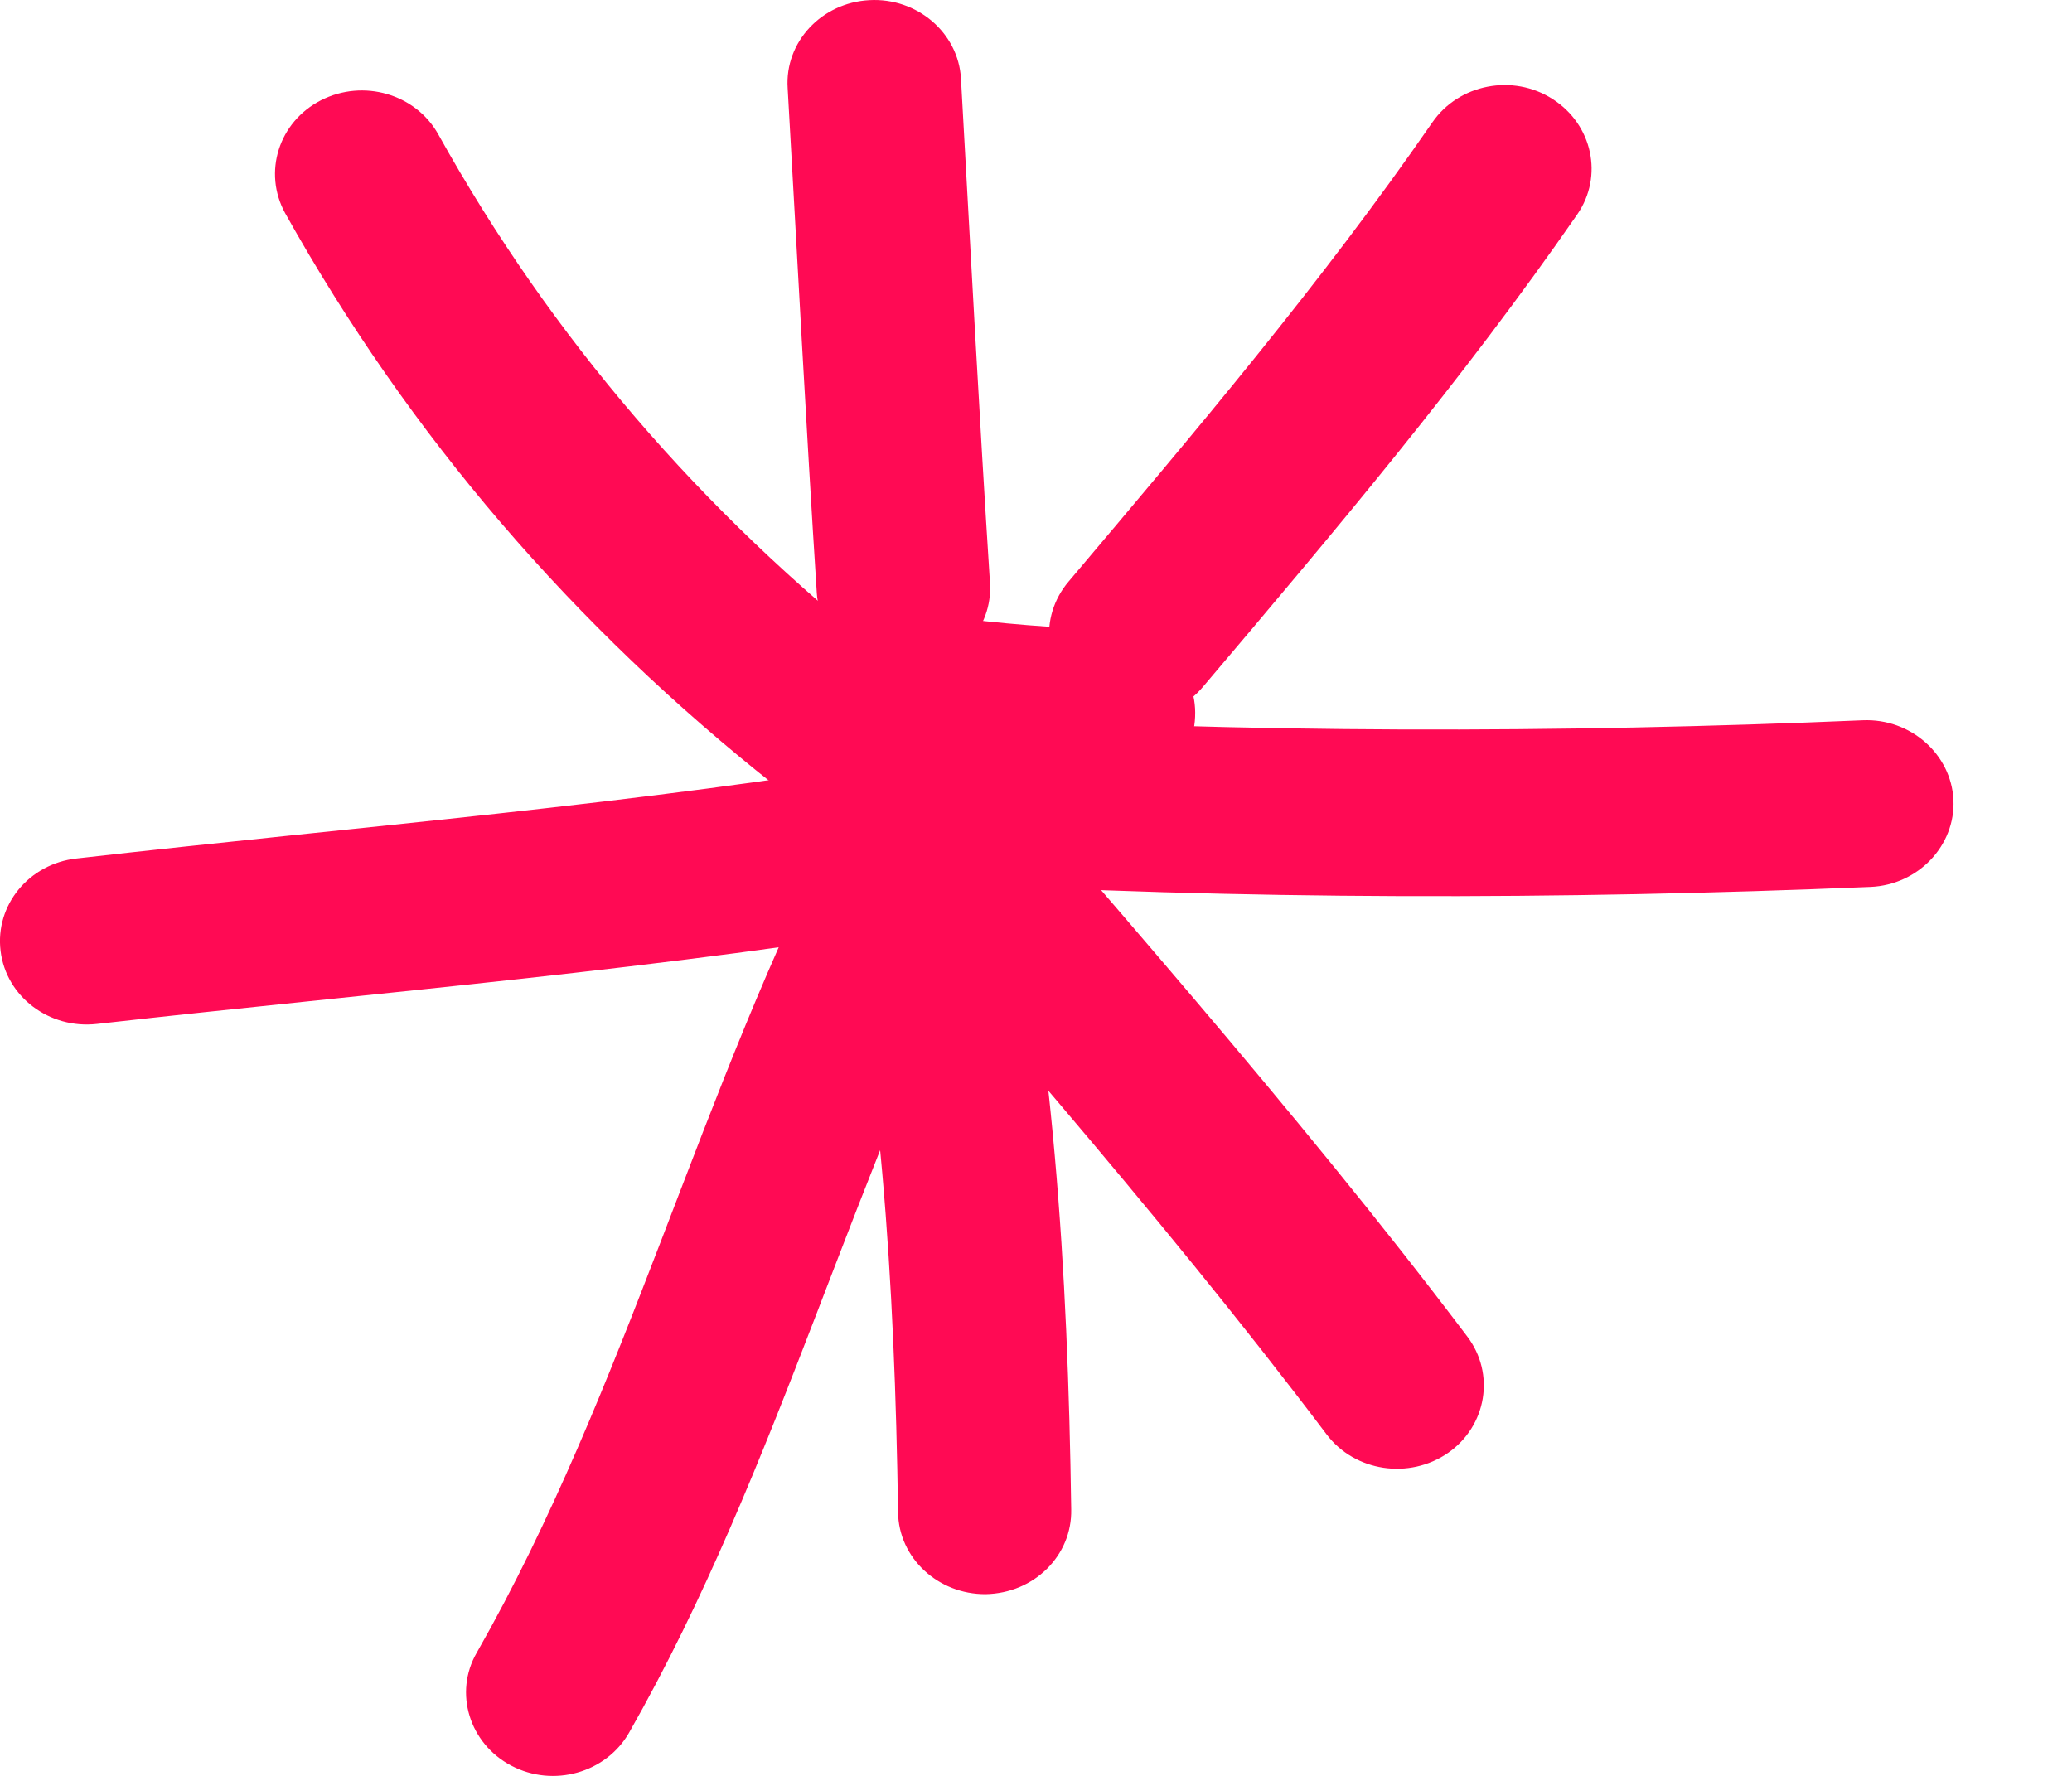
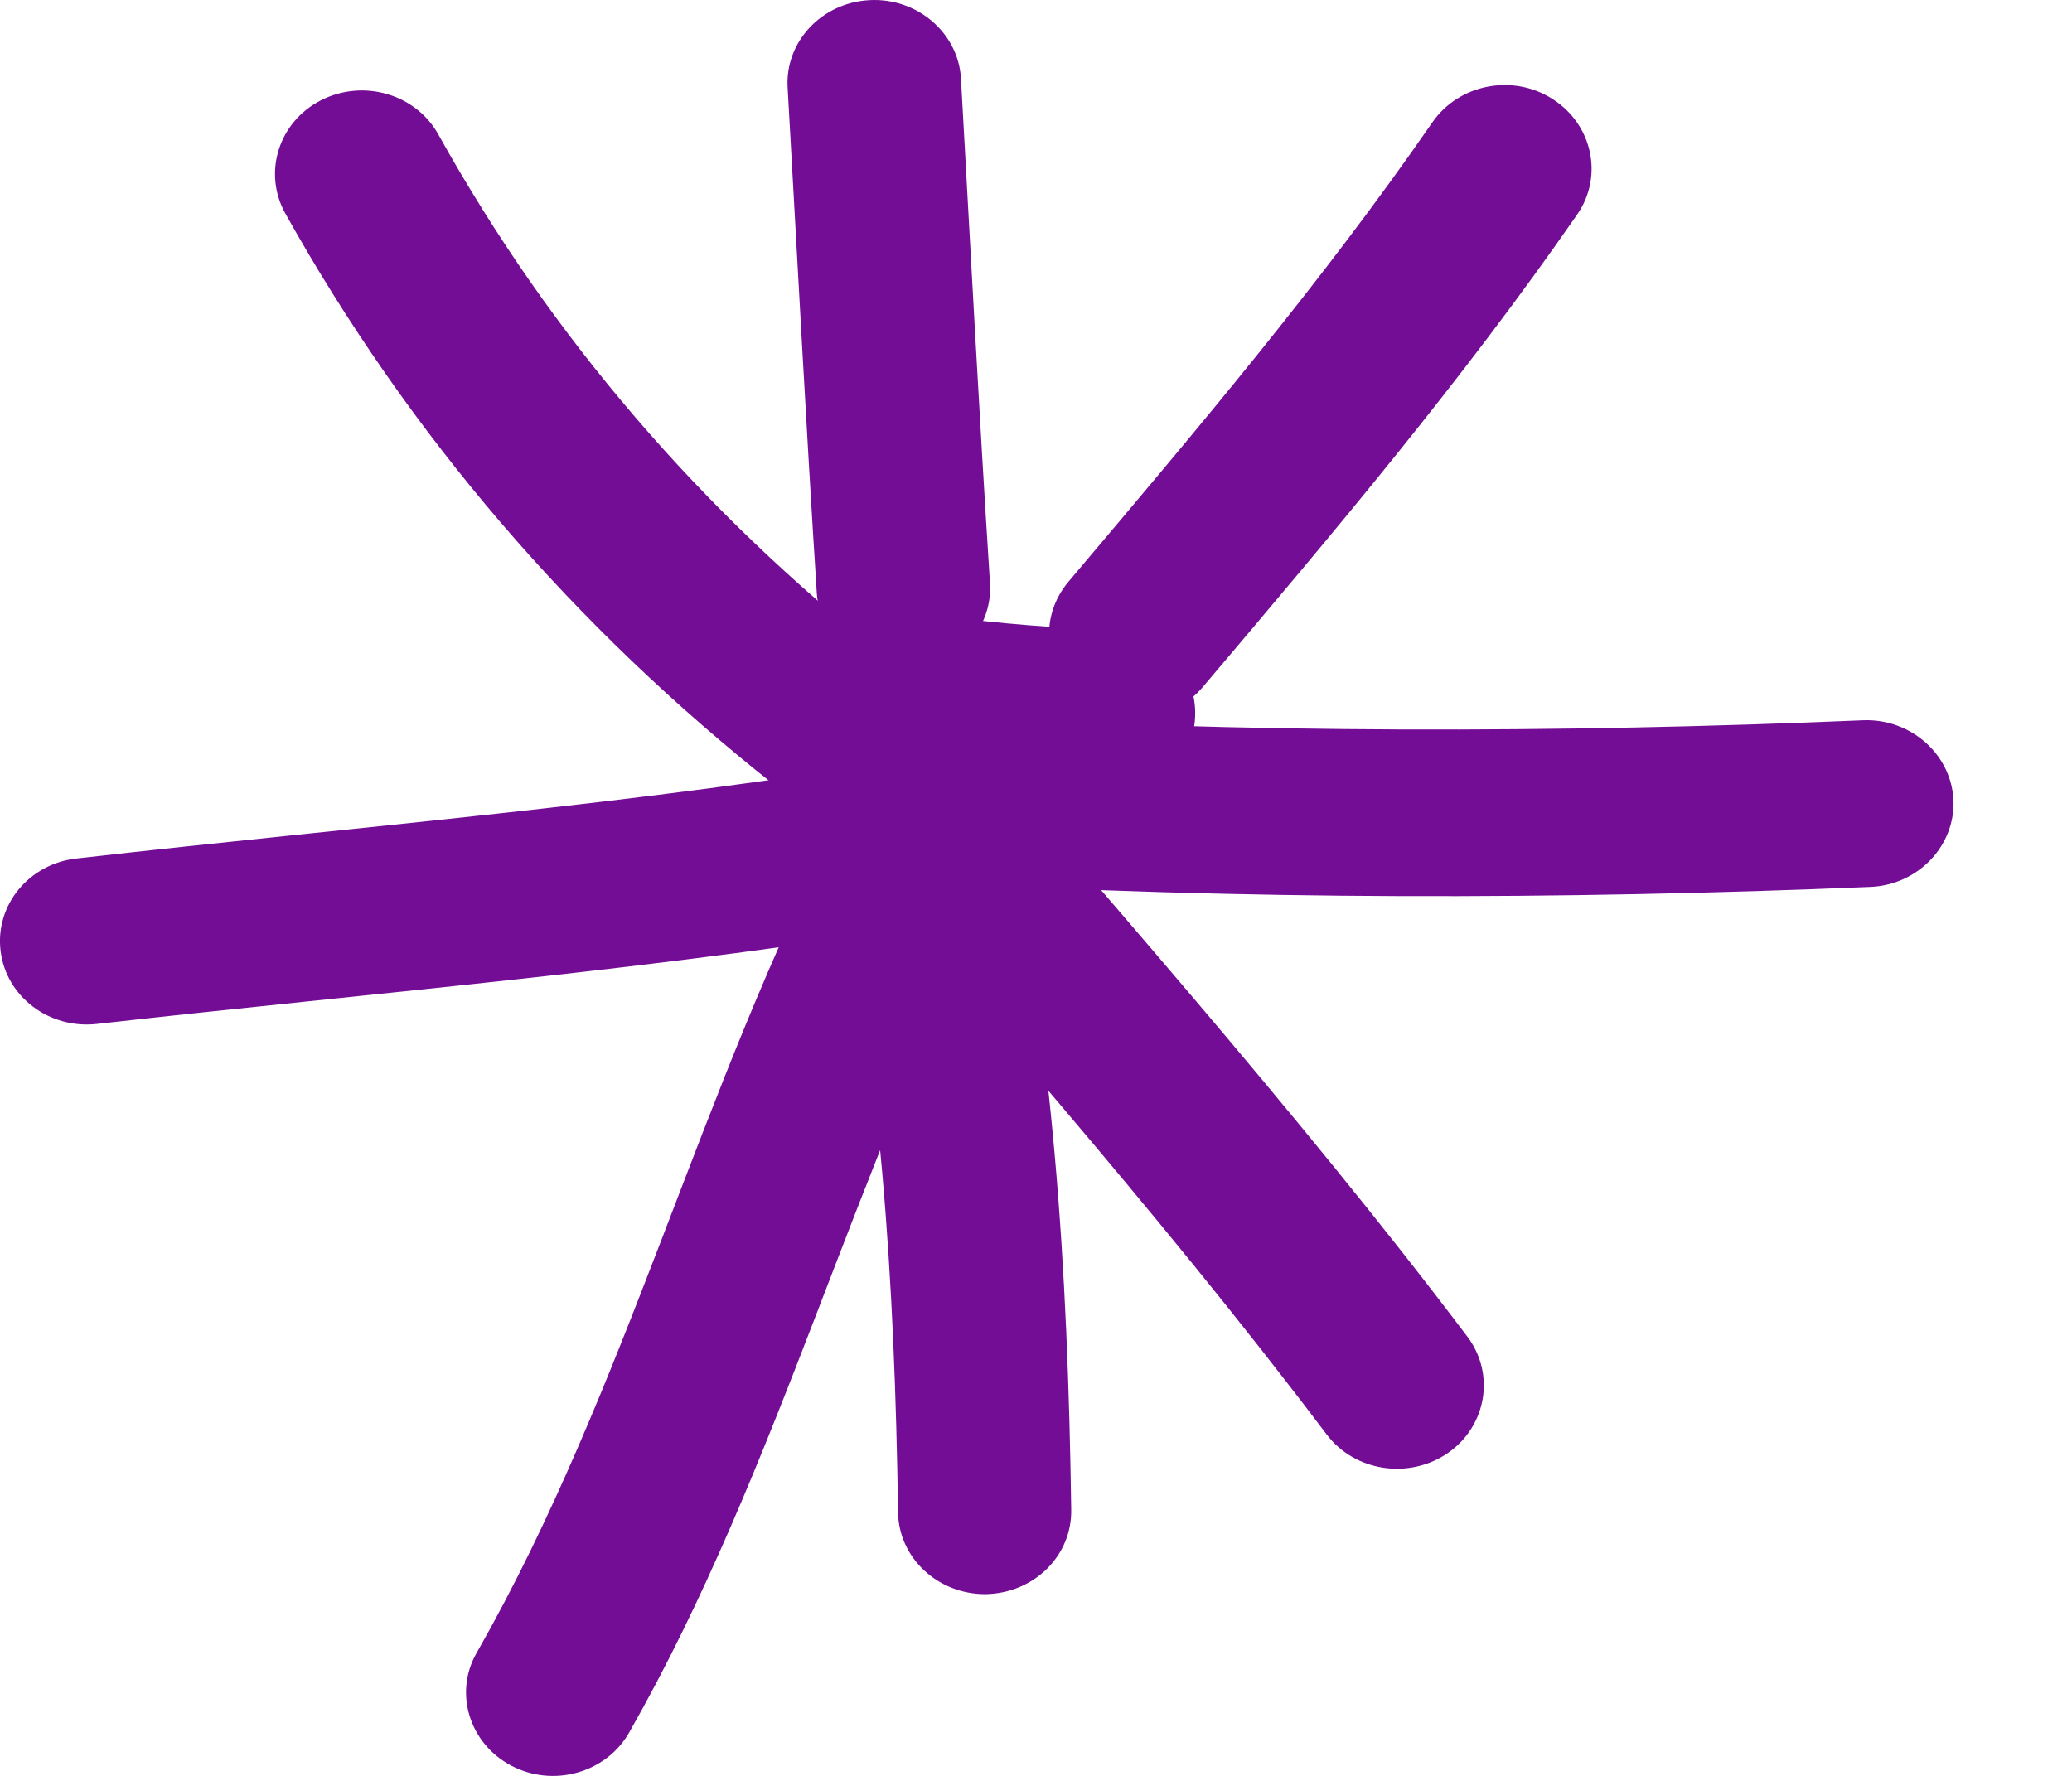
<svg xmlns="http://www.w3.org/2000/svg" width="14" height="12" viewBox="0 0 14 12" fill="none">
-   <path fill-rule="evenodd" clip-rule="evenodd" d="M5.992 4.446C4.74 3.457 3.725 2.28 2.962 0.909C2.81 0.635 2.455 0.531 2.168 0.678C1.883 0.824 1.775 1.165 1.927 1.441C2.766 2.942 3.874 4.232 5.247 5.316C5.496 5.513 5.869 5.479 6.074 5.24C6.279 4.998 6.241 4.643 5.992 4.446Z" fill="#FF0A54" />
-   <path fill-rule="evenodd" clip-rule="evenodd" d="M5.322 0.595C5.387 1.733 5.446 2.87 5.519 4.008C5.54 4.318 5.818 4.554 6.141 4.535C6.463 4.515 6.71 4.247 6.689 3.938C6.616 2.803 6.557 1.668 6.493 0.53C6.475 0.221 6.196 -0.017 5.874 0.001C5.551 0.018 5.302 0.284 5.322 0.595Z" fill="#FF0A54" />
-   <path fill-rule="evenodd" clip-rule="evenodd" d="M9.678 0.827C8.927 1.914 8.076 2.916 7.22 3.93C7.015 4.172 7.053 4.527 7.305 4.721C7.557 4.919 7.927 4.882 8.129 4.64C9.009 3.601 9.883 2.567 10.657 1.449C10.836 1.19 10.76 0.841 10.49 0.669C10.223 0.497 9.857 0.567 9.678 0.827Z" fill="#FF0A54" />
-   <path fill-rule="evenodd" clip-rule="evenodd" d="M12.586 4.867C10.55 4.954 8.389 4.957 6.353 4.833C6.031 4.816 5.752 5.05 5.732 5.362C5.711 5.672 5.957 5.94 6.28 5.959C8.357 6.083 10.562 6.08 12.639 5.993C12.961 5.979 13.213 5.714 13.199 5.405C13.184 5.095 12.908 4.853 12.586 4.867Z" fill="#FF0A54" />
-   <path fill-rule="evenodd" clip-rule="evenodd" d="M5.245 5.227C6.5 6.702 7.799 8.15 8.964 9.693C9.154 9.944 9.521 10 9.785 9.817C10.046 9.634 10.104 9.282 9.914 9.031C8.735 7.471 7.421 6.007 6.151 4.514C5.946 4.275 5.576 4.238 5.327 4.435C5.075 4.632 5.039 4.987 5.245 5.227Z" fill="#FF0A54" />
-   <path fill-rule="evenodd" clip-rule="evenodd" d="M5.625 5.652C5.954 7.189 6.045 8.66 6.068 10.217C6.071 10.527 6.338 10.774 6.66 10.772C6.986 10.766 7.244 10.513 7.238 10.2C7.215 8.569 7.118 7.035 6.775 5.424C6.707 5.12 6.399 4.922 6.08 4.987C5.763 5.049 5.558 5.348 5.625 5.652Z" fill="#FF0A54" />
-   <path fill-rule="evenodd" clip-rule="evenodd" d="M5.678 5.53C4.728 7.355 4.238 9.383 3.221 11.168C3.065 11.438 3.171 11.782 3.455 11.931C3.74 12.081 4.095 11.979 4.25 11.709C5.274 9.912 5.769 7.873 6.728 6.034C6.872 5.755 6.755 5.417 6.467 5.277C6.177 5.139 5.825 5.251 5.678 5.53Z" fill="#FF0A54" />
-   <path fill-rule="evenodd" clip-rule="evenodd" d="M6.201 5.116C4.31 5.437 2.421 5.584 0.517 5.801C0.195 5.837 -0.034 6.116 0.004 6.426C0.042 6.736 0.333 6.955 0.655 6.919C2.579 6.702 4.491 6.55 6.407 6.226C6.723 6.169 6.937 5.877 6.882 5.572C6.823 5.265 6.521 5.06 6.201 5.116Z" fill="#FF0A54" />
-   <path fill-rule="evenodd" clip-rule="evenodd" d="M7.518 4.258C7.128 4.242 6.758 4.216 6.377 4.163C6.054 4.118 5.758 4.332 5.711 4.639C5.664 4.946 5.887 5.233 6.207 5.278C6.629 5.337 7.037 5.365 7.465 5.382C7.788 5.396 8.063 5.157 8.075 4.844C8.09 4.534 7.841 4.273 7.518 4.258Z" fill="#FF0A54" />
+   <path fill-rule="evenodd" clip-rule="evenodd" d="M5.992 4.446C4.74 3.457 3.725 2.28 2.962 0.909C2.81 0.635 2.455 0.531 2.168 0.678C1.883 0.824 1.775 1.165 1.927 1.441C2.766 2.942 3.874 4.232 5.247 5.316C5.496 5.513 5.869 5.479 6.074 5.24C6.279 4.998 6.241 4.643 5.992 4.446Z" fill="#740D96" />
+   <path fill-rule="evenodd" clip-rule="evenodd" d="M5.322 0.595C5.387 1.733 5.446 2.87 5.519 4.008C5.54 4.318 5.818 4.554 6.141 4.535C6.463 4.515 6.71 4.247 6.689 3.938C6.616 2.803 6.557 1.668 6.493 0.53C6.475 0.221 6.196 -0.017 5.874 0.001C5.551 0.018 5.302 0.284 5.322 0.595Z" fill="#740D96" />
+   <path fill-rule="evenodd" clip-rule="evenodd" d="M9.678 0.827C8.927 1.914 8.076 2.916 7.22 3.93C7.015 4.172 7.053 4.527 7.305 4.721C7.557 4.919 7.927 4.882 8.129 4.64C9.009 3.601 9.883 2.567 10.657 1.449C10.836 1.19 10.76 0.841 10.49 0.669C10.223 0.497 9.857 0.567 9.678 0.827Z" fill="#740D96" />
+   <path fill-rule="evenodd" clip-rule="evenodd" d="M12.586 4.867C10.55 4.954 8.389 4.957 6.353 4.833C6.031 4.816 5.752 5.05 5.732 5.362C5.711 5.672 5.957 5.94 6.28 5.959C8.357 6.083 10.562 6.08 12.639 5.993C12.961 5.979 13.213 5.714 13.199 5.405C13.184 5.095 12.908 4.853 12.586 4.867Z" fill="#740D96" />
+   <path fill-rule="evenodd" clip-rule="evenodd" d="M5.245 5.227C6.5 6.702 7.799 8.15 8.964 9.693C9.154 9.944 9.521 10 9.785 9.817C10.046 9.634 10.104 9.282 9.914 9.031C8.735 7.471 7.421 6.007 6.151 4.514C5.946 4.275 5.576 4.238 5.327 4.435C5.075 4.632 5.039 4.987 5.245 5.227Z" fill="#740D96" />
+   <path fill-rule="evenodd" clip-rule="evenodd" d="M5.625 5.652C5.954 7.189 6.045 8.66 6.068 10.217C6.071 10.527 6.338 10.774 6.66 10.772C6.986 10.766 7.244 10.513 7.238 10.2C7.215 8.569 7.118 7.035 6.775 5.424C6.707 5.12 6.399 4.922 6.08 4.987C5.763 5.049 5.558 5.348 5.625 5.652Z" fill="#740D96" />
+   <path fill-rule="evenodd" clip-rule="evenodd" d="M5.678 5.53C4.728 7.355 4.238 9.383 3.221 11.168C3.065 11.438 3.171 11.782 3.455 11.931C3.74 12.081 4.095 11.979 4.25 11.709C5.274 9.912 5.769 7.873 6.728 6.034C6.872 5.755 6.755 5.417 6.467 5.277C6.177 5.139 5.825 5.251 5.678 5.53Z" fill="#740D96" />
+   <path fill-rule="evenodd" clip-rule="evenodd" d="M6.201 5.116C4.31 5.437 2.421 5.584 0.517 5.801C0.195 5.837 -0.034 6.116 0.004 6.426C0.042 6.736 0.333 6.955 0.655 6.919C2.579 6.702 4.491 6.55 6.407 6.226C6.723 6.169 6.937 5.877 6.882 5.572C6.823 5.265 6.521 5.06 6.201 5.116Z" fill="#740D96" />
+   <path fill-rule="evenodd" clip-rule="evenodd" d="M7.518 4.258C7.128 4.242 6.758 4.216 6.377 4.163C6.054 4.118 5.758 4.332 5.711 4.639C5.664 4.946 5.887 5.233 6.207 5.278C6.629 5.337 7.037 5.365 7.465 5.382C7.788 5.396 8.063 5.157 8.075 4.844C8.09 4.534 7.841 4.273 7.518 4.258Z" fill="#740D96" />
</svg>
